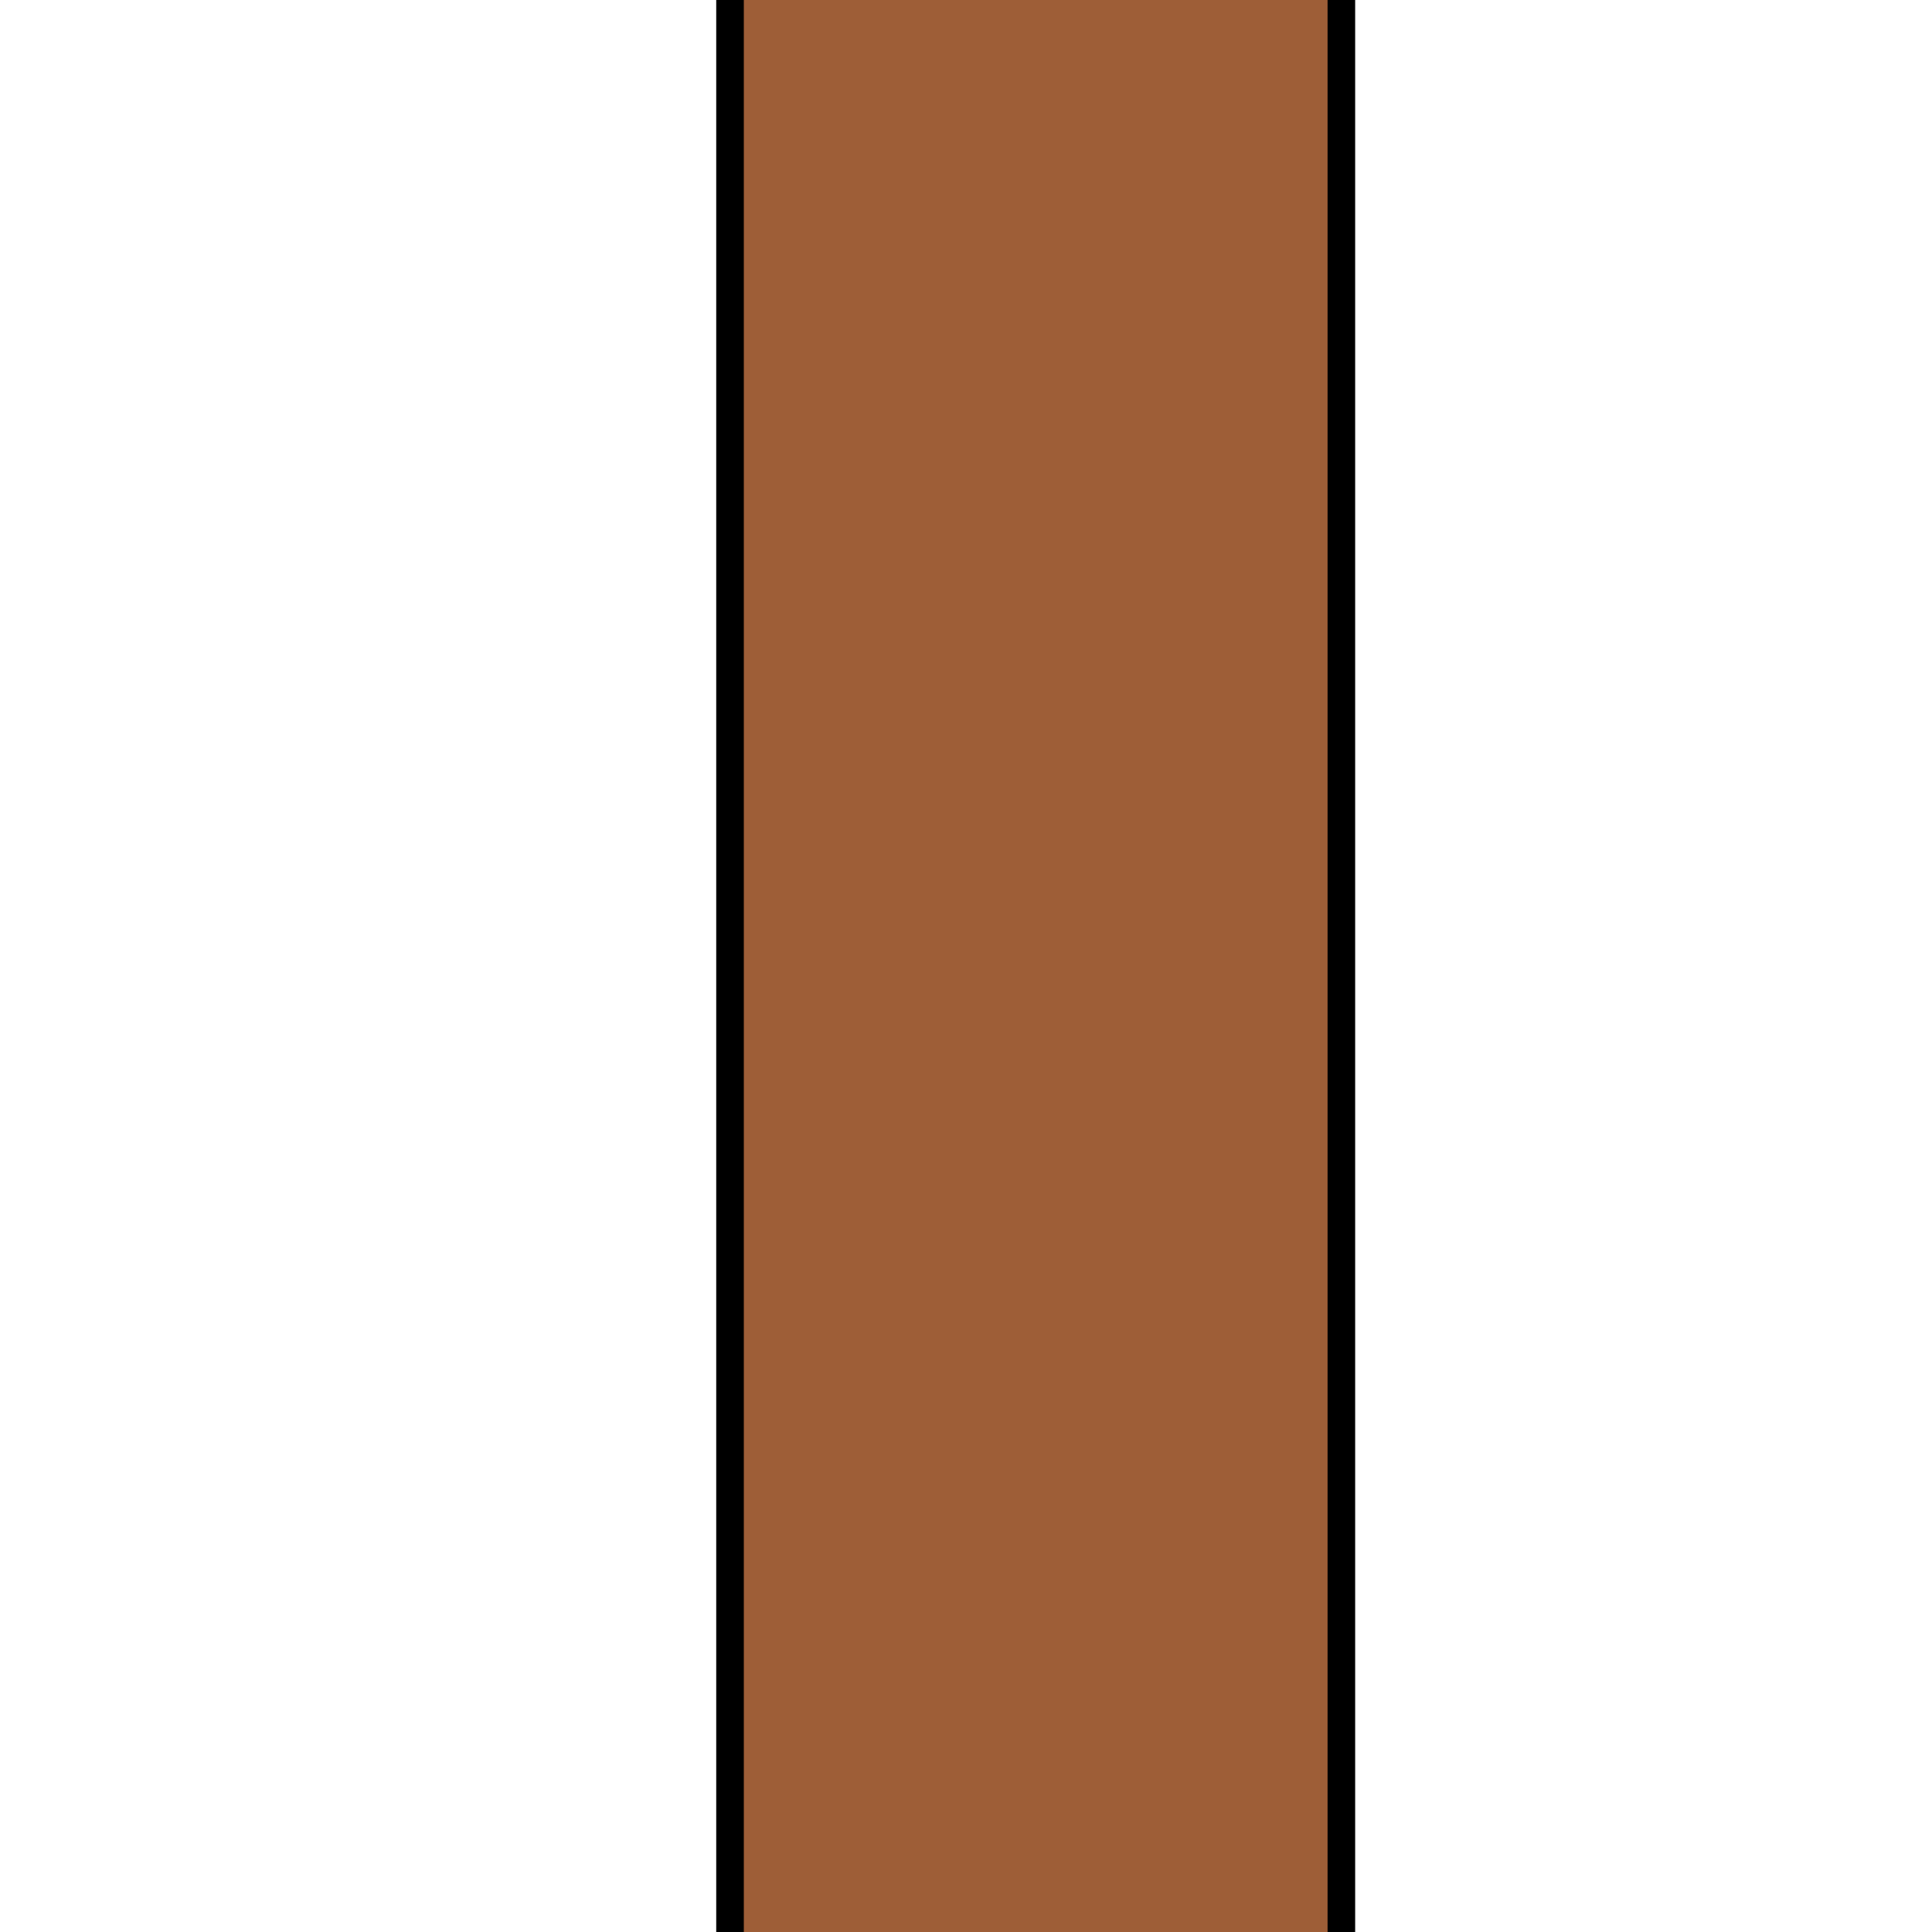
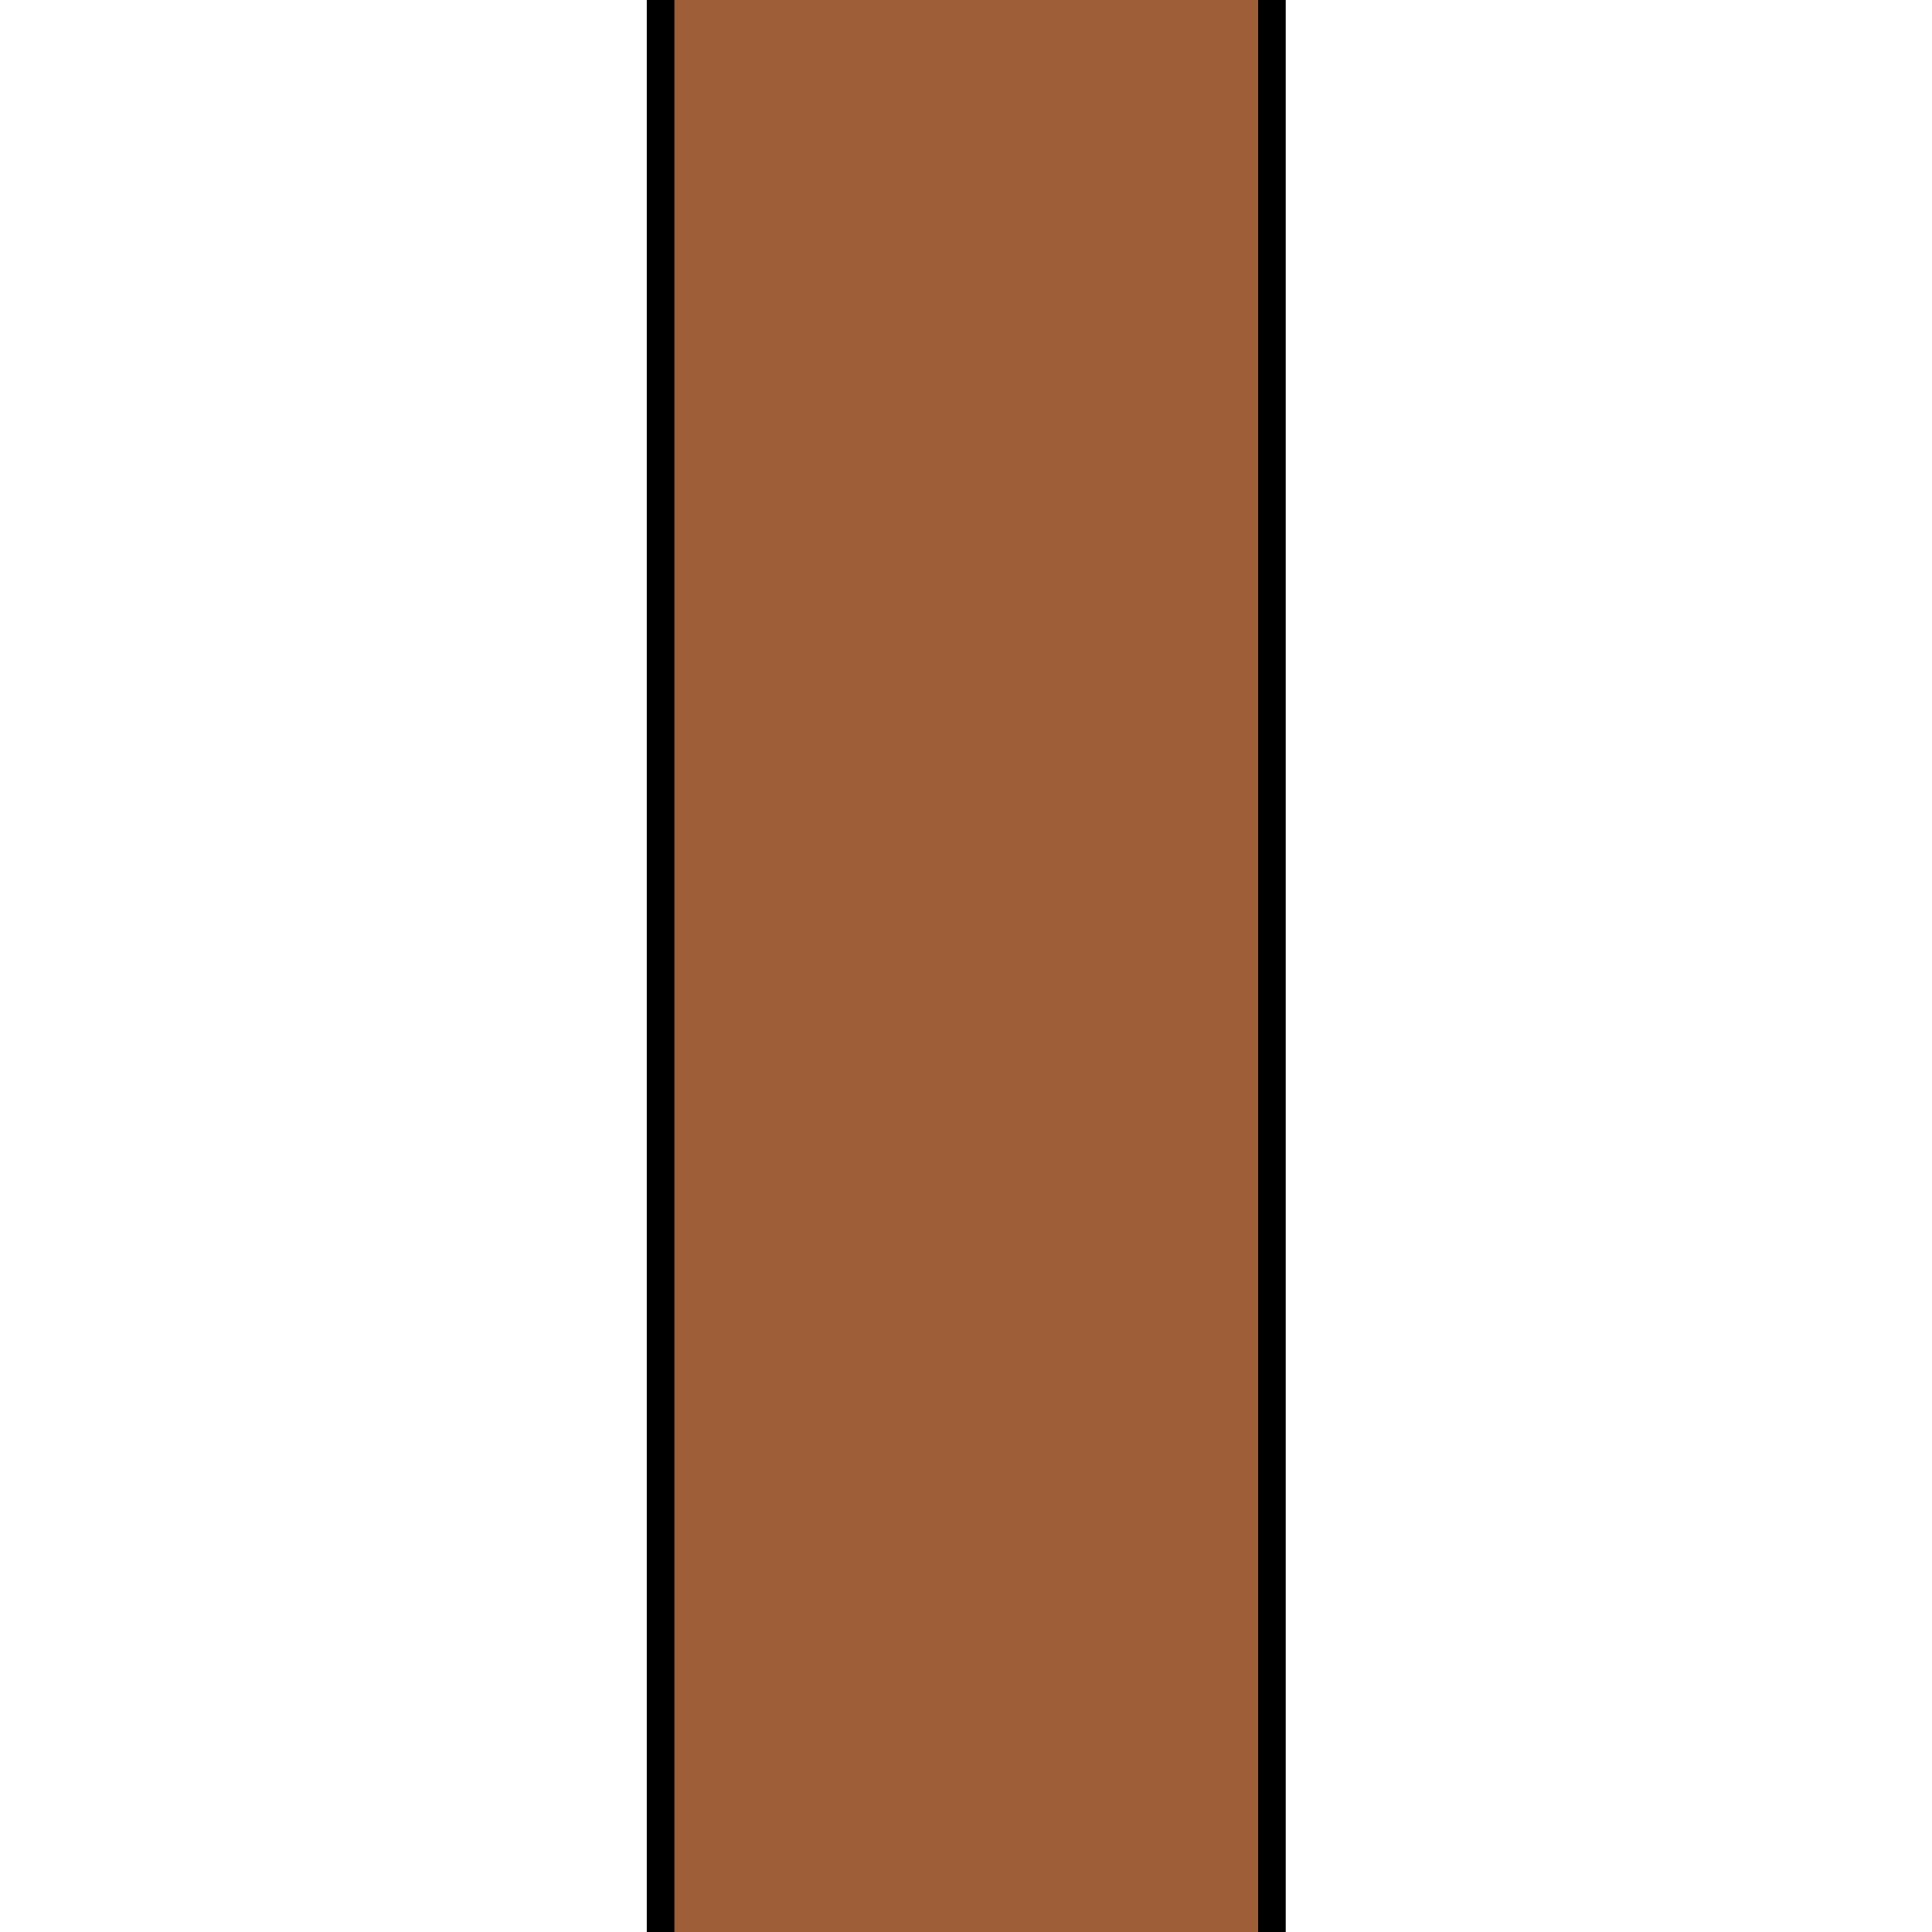
- <svg xmlns="http://www.w3.org/2000/svg" xmlns:xlink="http://www.w3.org/1999/xlink" version="1.1" id="Capa_1" x="0px" y="0px" viewBox="0 0 1400 1400" style="enable-background:new 0 0 1400 1400;" xml:space="preserve">
+ <svg xmlns="http://www.w3.org/2000/svg" version="1.1" id="Capa_1" x="0px" y="0px" viewBox="0 0 1400 1400" style="enable-background:new 0 0 1400 1400;" xml:space="preserve">
  <style type="text/css">
- 	.st0{clip-path:url(#SVGID_00000036215137186931139090000018148662022685835675_);}
- 	.st1{fill-rule:evenodd;clip-rule:evenodd;fill:#9E5E37;}
- 	.st2{fill:none;stroke:#000000;stroke-width:20;}
+ 	.st0{fill-rule:evenodd;clip-rule:evenodd;fill:#9E5E37;}
+ 	.st1{fill:none;stroke:#000000;stroke-width:20;}
</style>
  <g>
-     <defs>
-       <rect id="SVGID_1_" width="1400" height="1400" />
-     </defs>
-     <clipPath id="SVGID_00000152233403308531789660000018144085818099395506_">
-       <use xlink:href="#SVGID_1_" style="overflow:visible;" />
-     </clipPath>
-     <g style="clip-path:url(#SVGID_00000152233403308531789660000018144085818099395506_);">
-       <path class="st1" d="M529.55,1397.15c-1.61-1.77-2.59-4.12-2.59-6.71L526,9.58c0-3.37,1.67-6.36,4.22-8.17    c1.75-3.29,4.53-5.41,7.66-5.41h425.81c3.57,0,6.69,2.76,8.34,6.86c1.61,1.77,2.59,4.12,2.59,6.7v1380.88    c0,2.58-0.98,4.94-2.59,6.71c-1.65,4.09-4.77,6.86-8.34,6.86H537.89C534.32,1404,531.2,1401.24,529.55,1397.15z" />
-       <path class="st2" d="M529,1404V-4" />
-       <path class="st2" d="M972-4v1408" />
-     </g>
+     <path class="st0" d="M479.24,1397.15c-1.61-1.77-2.59-4.12-2.59-6.71L475.69,9.58c0-3.37,1.67-6.36,4.22-8.17   c1.75-3.29,4.53-5.41,7.66-5.41h425.81c3.57,0,6.69,2.76,8.34,6.86c1.61,1.77,2.59,4.12,2.59,6.7v1380.88   c0,2.58-0.98,4.94-2.59,6.71c-1.65,4.09-4.77,6.86-8.34,6.86h-425.8C484.01,1404,480.89,1401.24,479.24,1397.15z" />
+     <path class="st1" d="M478.69,1404V-4" />
+     <path class="st1" d="M921.69-4v1408" />
  </g>
</svg>
